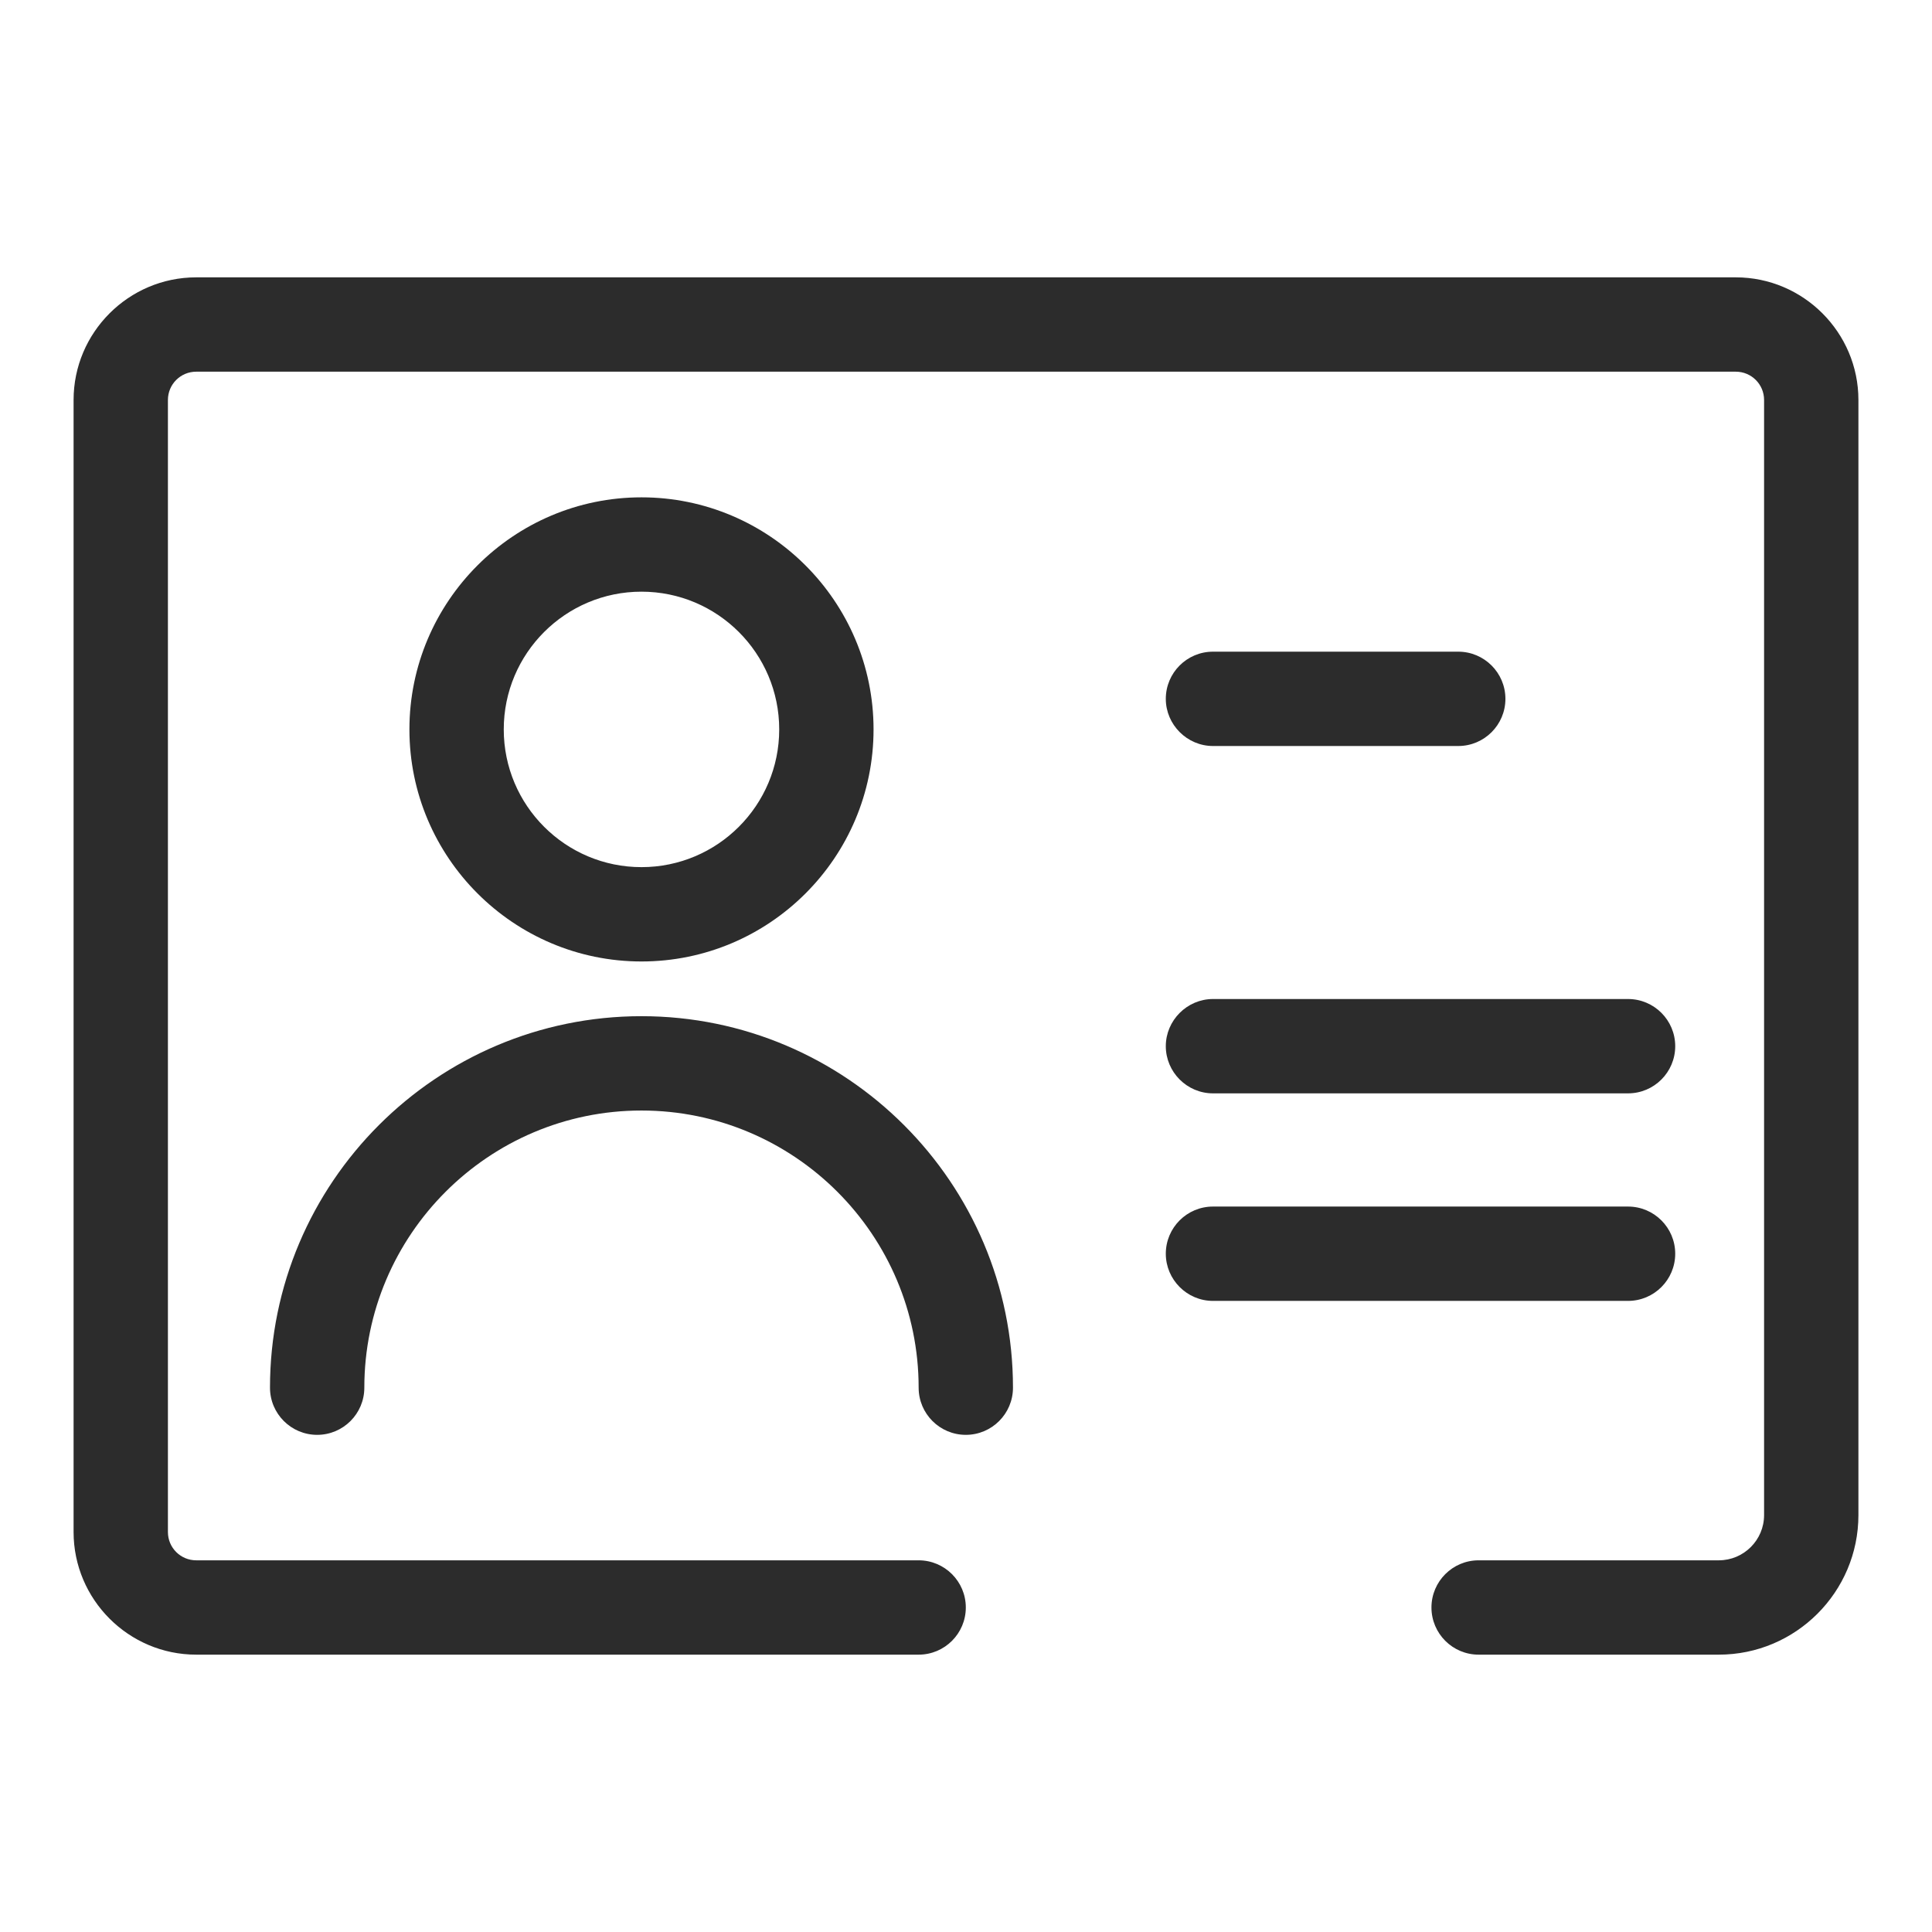
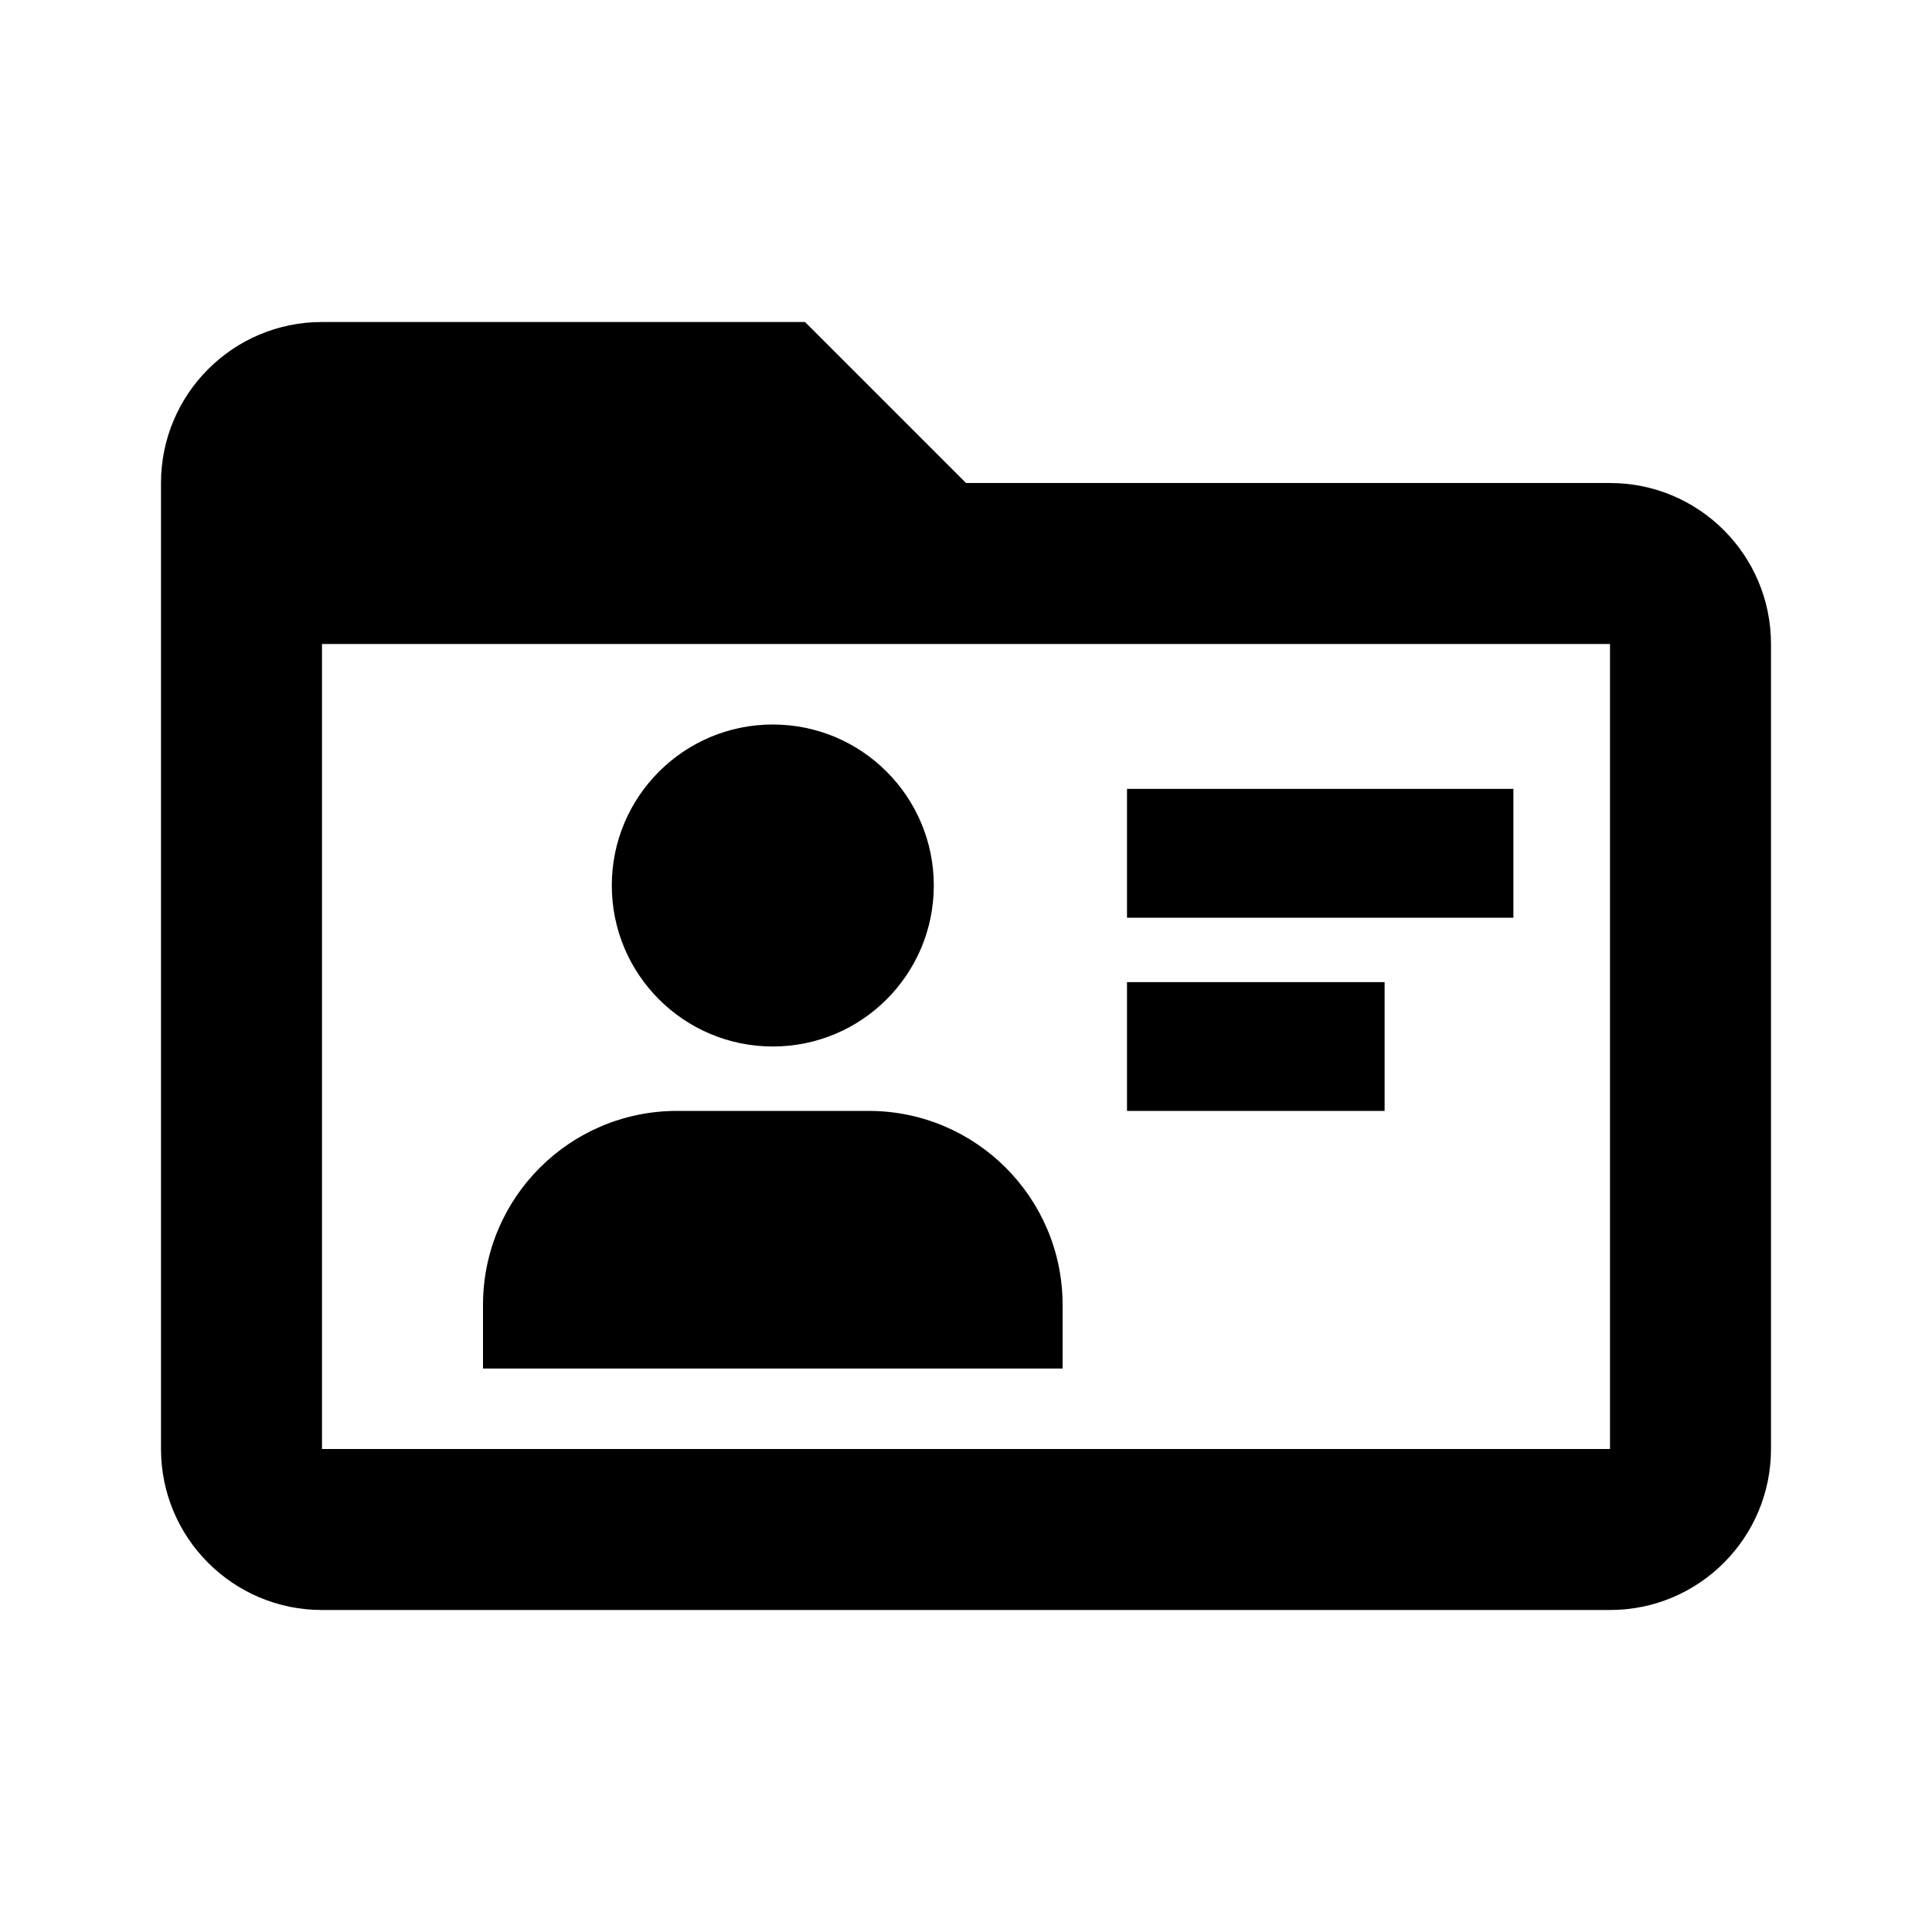
- <svg xmlns="http://www.w3.org/2000/svg" t="1649313265863" class="icon" viewBox="0 0 1024 1024" version="1.1" p-id="10412" width="128" height="128">
+ <svg xmlns="http://www.w3.org/2000/svg" t="1649471036534" class="icon" viewBox="0 0 1024 1024" version="1.1" p-id="6511" width="128" height="128">
  <defs>
    <style type="text/css" />
  </defs>
-   <path d="M920 147H104c-35.8 0-65 29.2-65 65v600c0 35.8 29.2 65 65 65h382.9c13.8 0 25-11.2 25-25s-11.2-25-25-25H104c-8.3 0-15-6.7-15-15V212c0-8.3 6.7-15 15-15h816c8.3 0 15 6.7 15 15v591c0 13.3-10.8 24-24 24H783.7c-13.8 0-25 11.2-25 25s11.2 25 25 25H911c40.8 0 74-33.2 74-74V212c0-35.8-29.2-65-65-65z" p-id="10413" fill="#2c2c2c" />
-   <path d="M463 386.6c0-67.8-55.2-123-123-123s-123 55.2-123 123 55.2 123 123 123 123-55.1 123-123z m-196 0c0-40.3 32.7-73 73-73s73 32.7 73 73-32.7 73-73 73-73-32.7-73-73z m73 152c-108.6 0-196.9 88.3-196.9 196.9 0 13.8 11.2 25 25 25s25-11.2 25-25c0-81 65.9-146.9 146.9-146.9s146.9 65.9 146.9 146.9c0 13.8 11.2 25 25 25s25-11.2 25-25c0-108.5-88.3-196.9-196.9-196.9z m302.9-143.2h130c13.8 0 25-11.2 25-25s-11.2-25-25-25h-130c-13.8 0-25 11.2-25 25 0 13.7 11.3 25 25 25z m-25 159.1c0 13.7 11.2 25 25 25h220c13.8 0 25-11.2 25-25s-11.2-25-25-25h-220c-13.7 0-25 11.3-25 25z m270 110c0-13.8-11.2-25-25-25h-220c-13.8 0-25 11.2-25 25 0 13.7 11.2 25 25 25h220c13.8 0 25-11.2 25-25z" p-id="10414" fill="#2c2c2c" />
+   <path d="M426.667 170.667l85.333 85.333h341.333a85.333 85.333 0 0 1 85.333 85.333v426.667a85.333 85.333 0 0 1-85.333 85.333H170.667a85.333 85.333 0 0 1-85.333-85.333V256a85.333 85.333 0 0 1 85.333-85.333h256z m426.667 170.667H170.667v426.667h682.667V341.333z m-392.533 247.467a102.827 102.827 0 0 1 102.4 102.4v34.133H256v-34.133a102.827 102.827 0 0 1 102.4-102.4h102.4z m273.067-68.267v68.267H597.333v-68.267h136.533zM409.6 384a85.333 85.333 0 1 1 0 170.667 85.333 85.333 0 0 1 0-170.667z m392.533 34.133v68.267H597.333V418.133h204.8z" p-id="6512" />
</svg>
